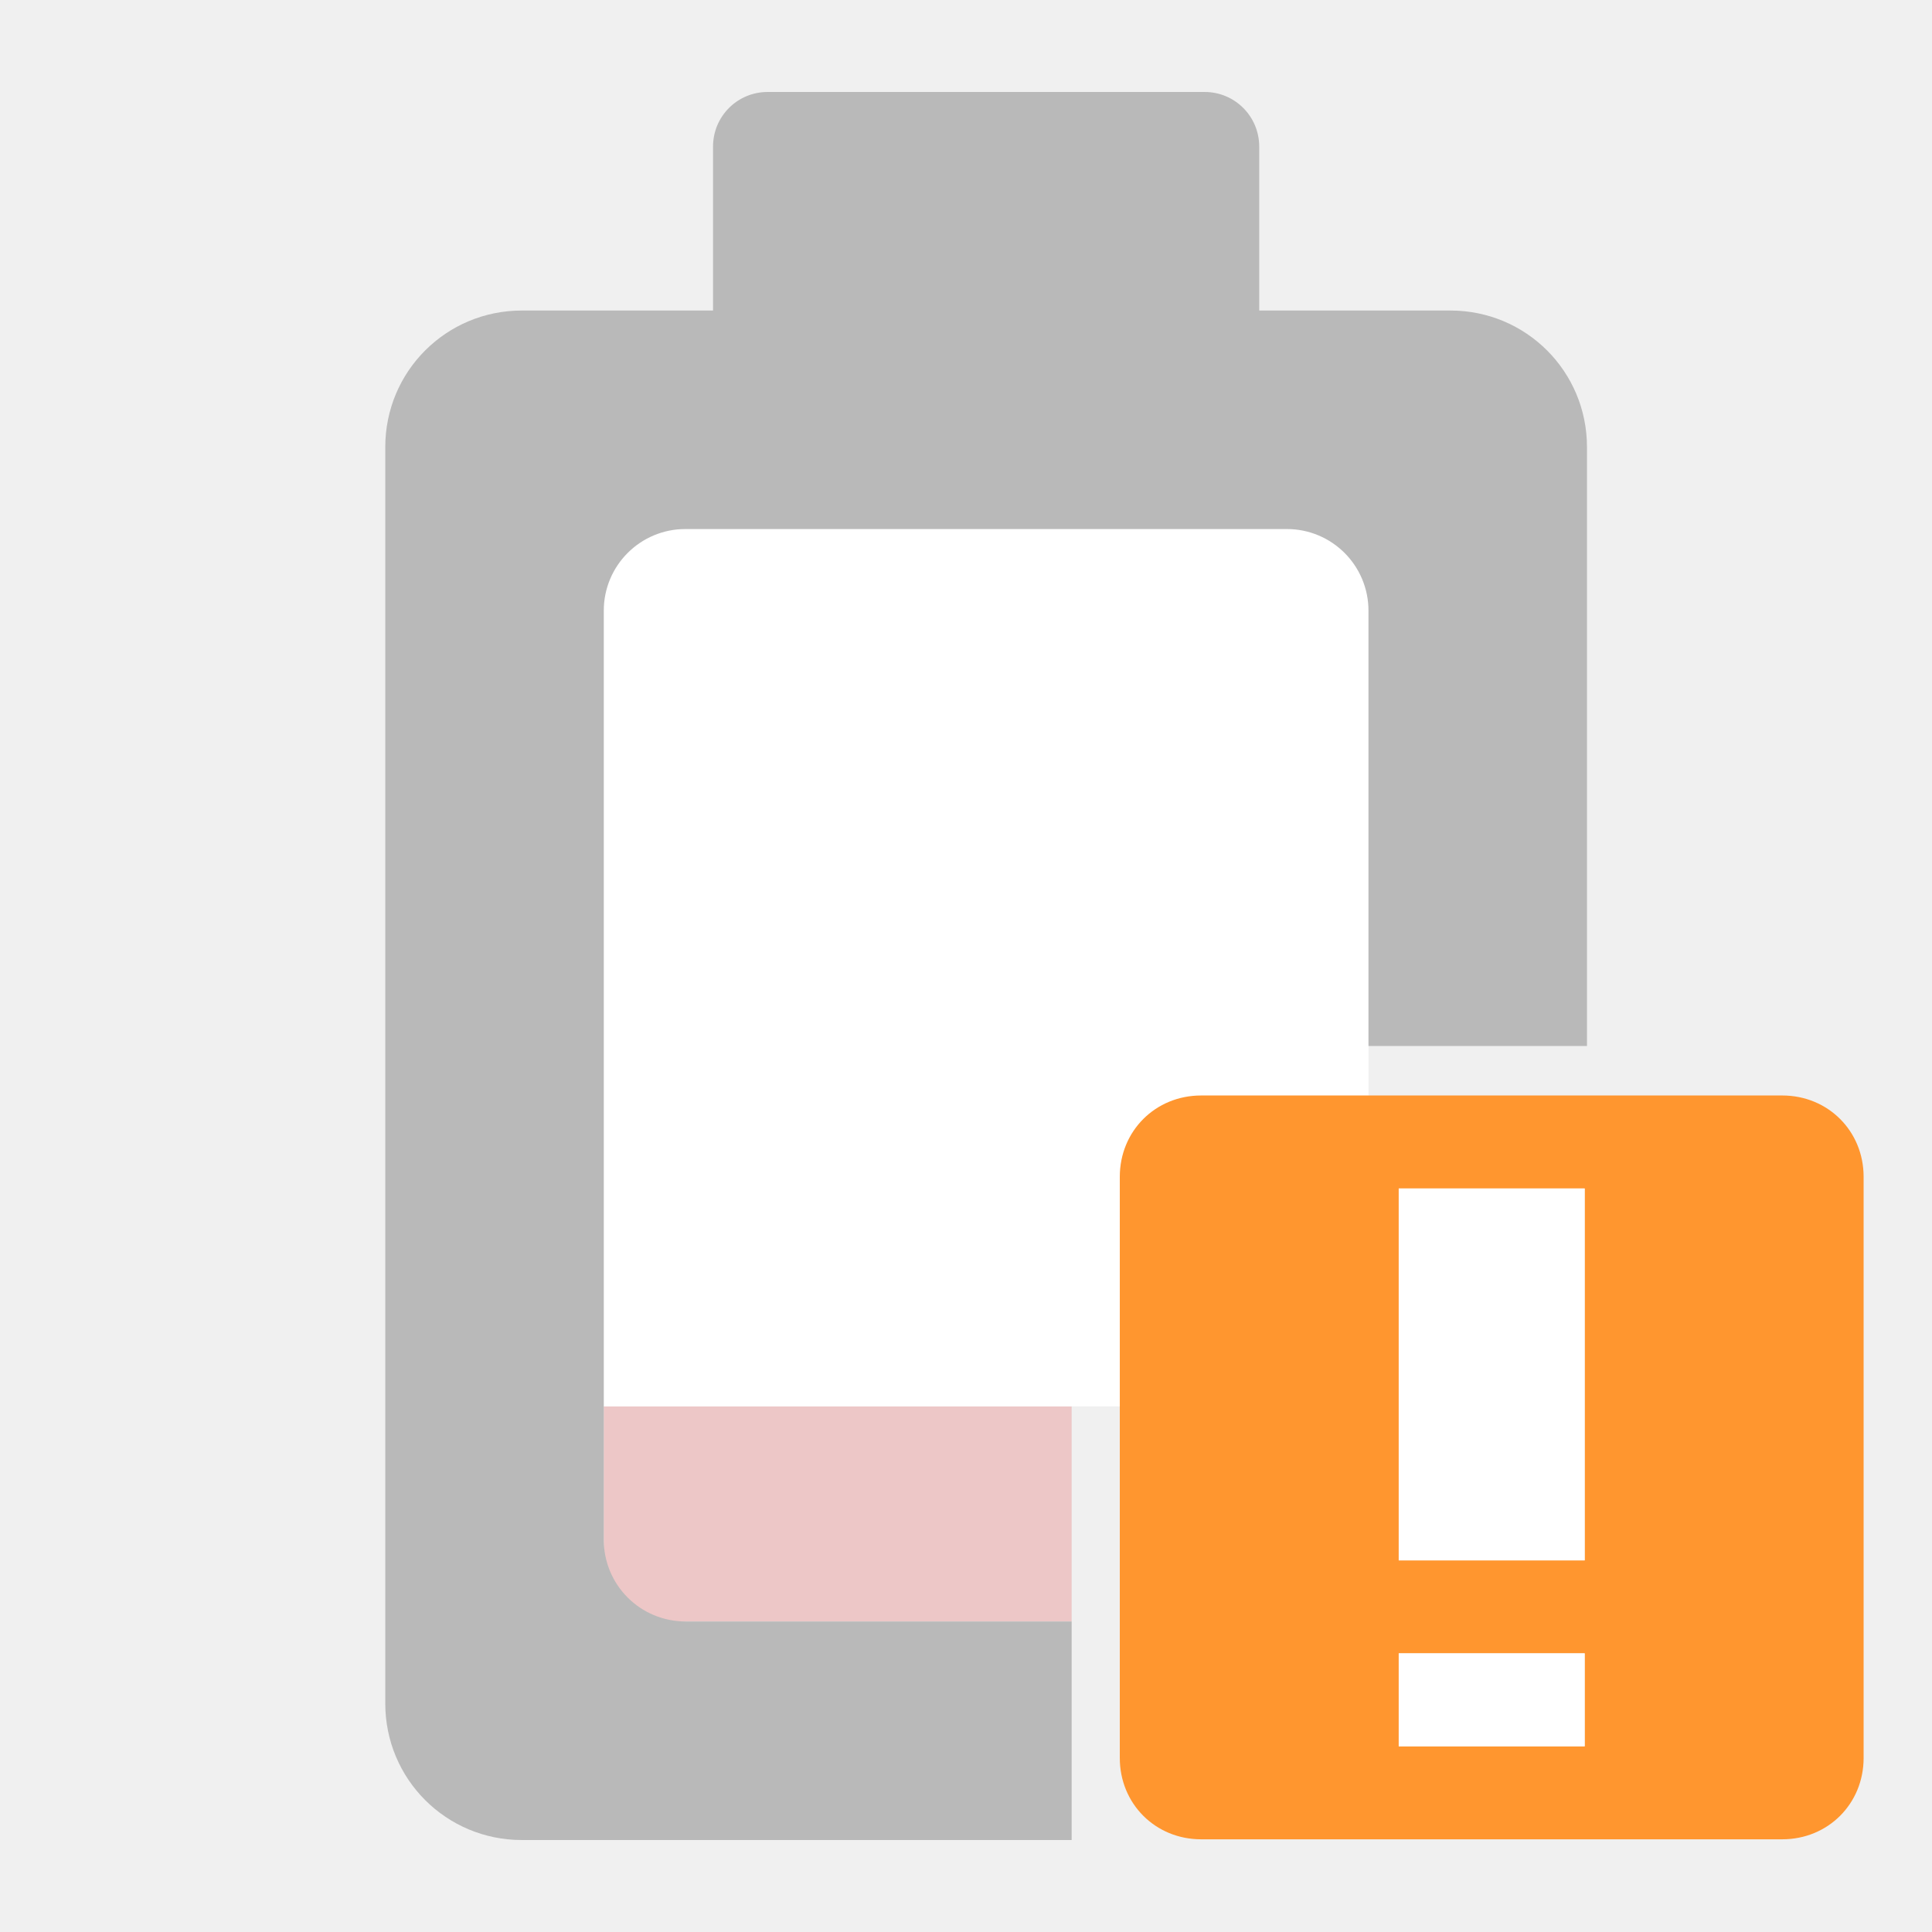
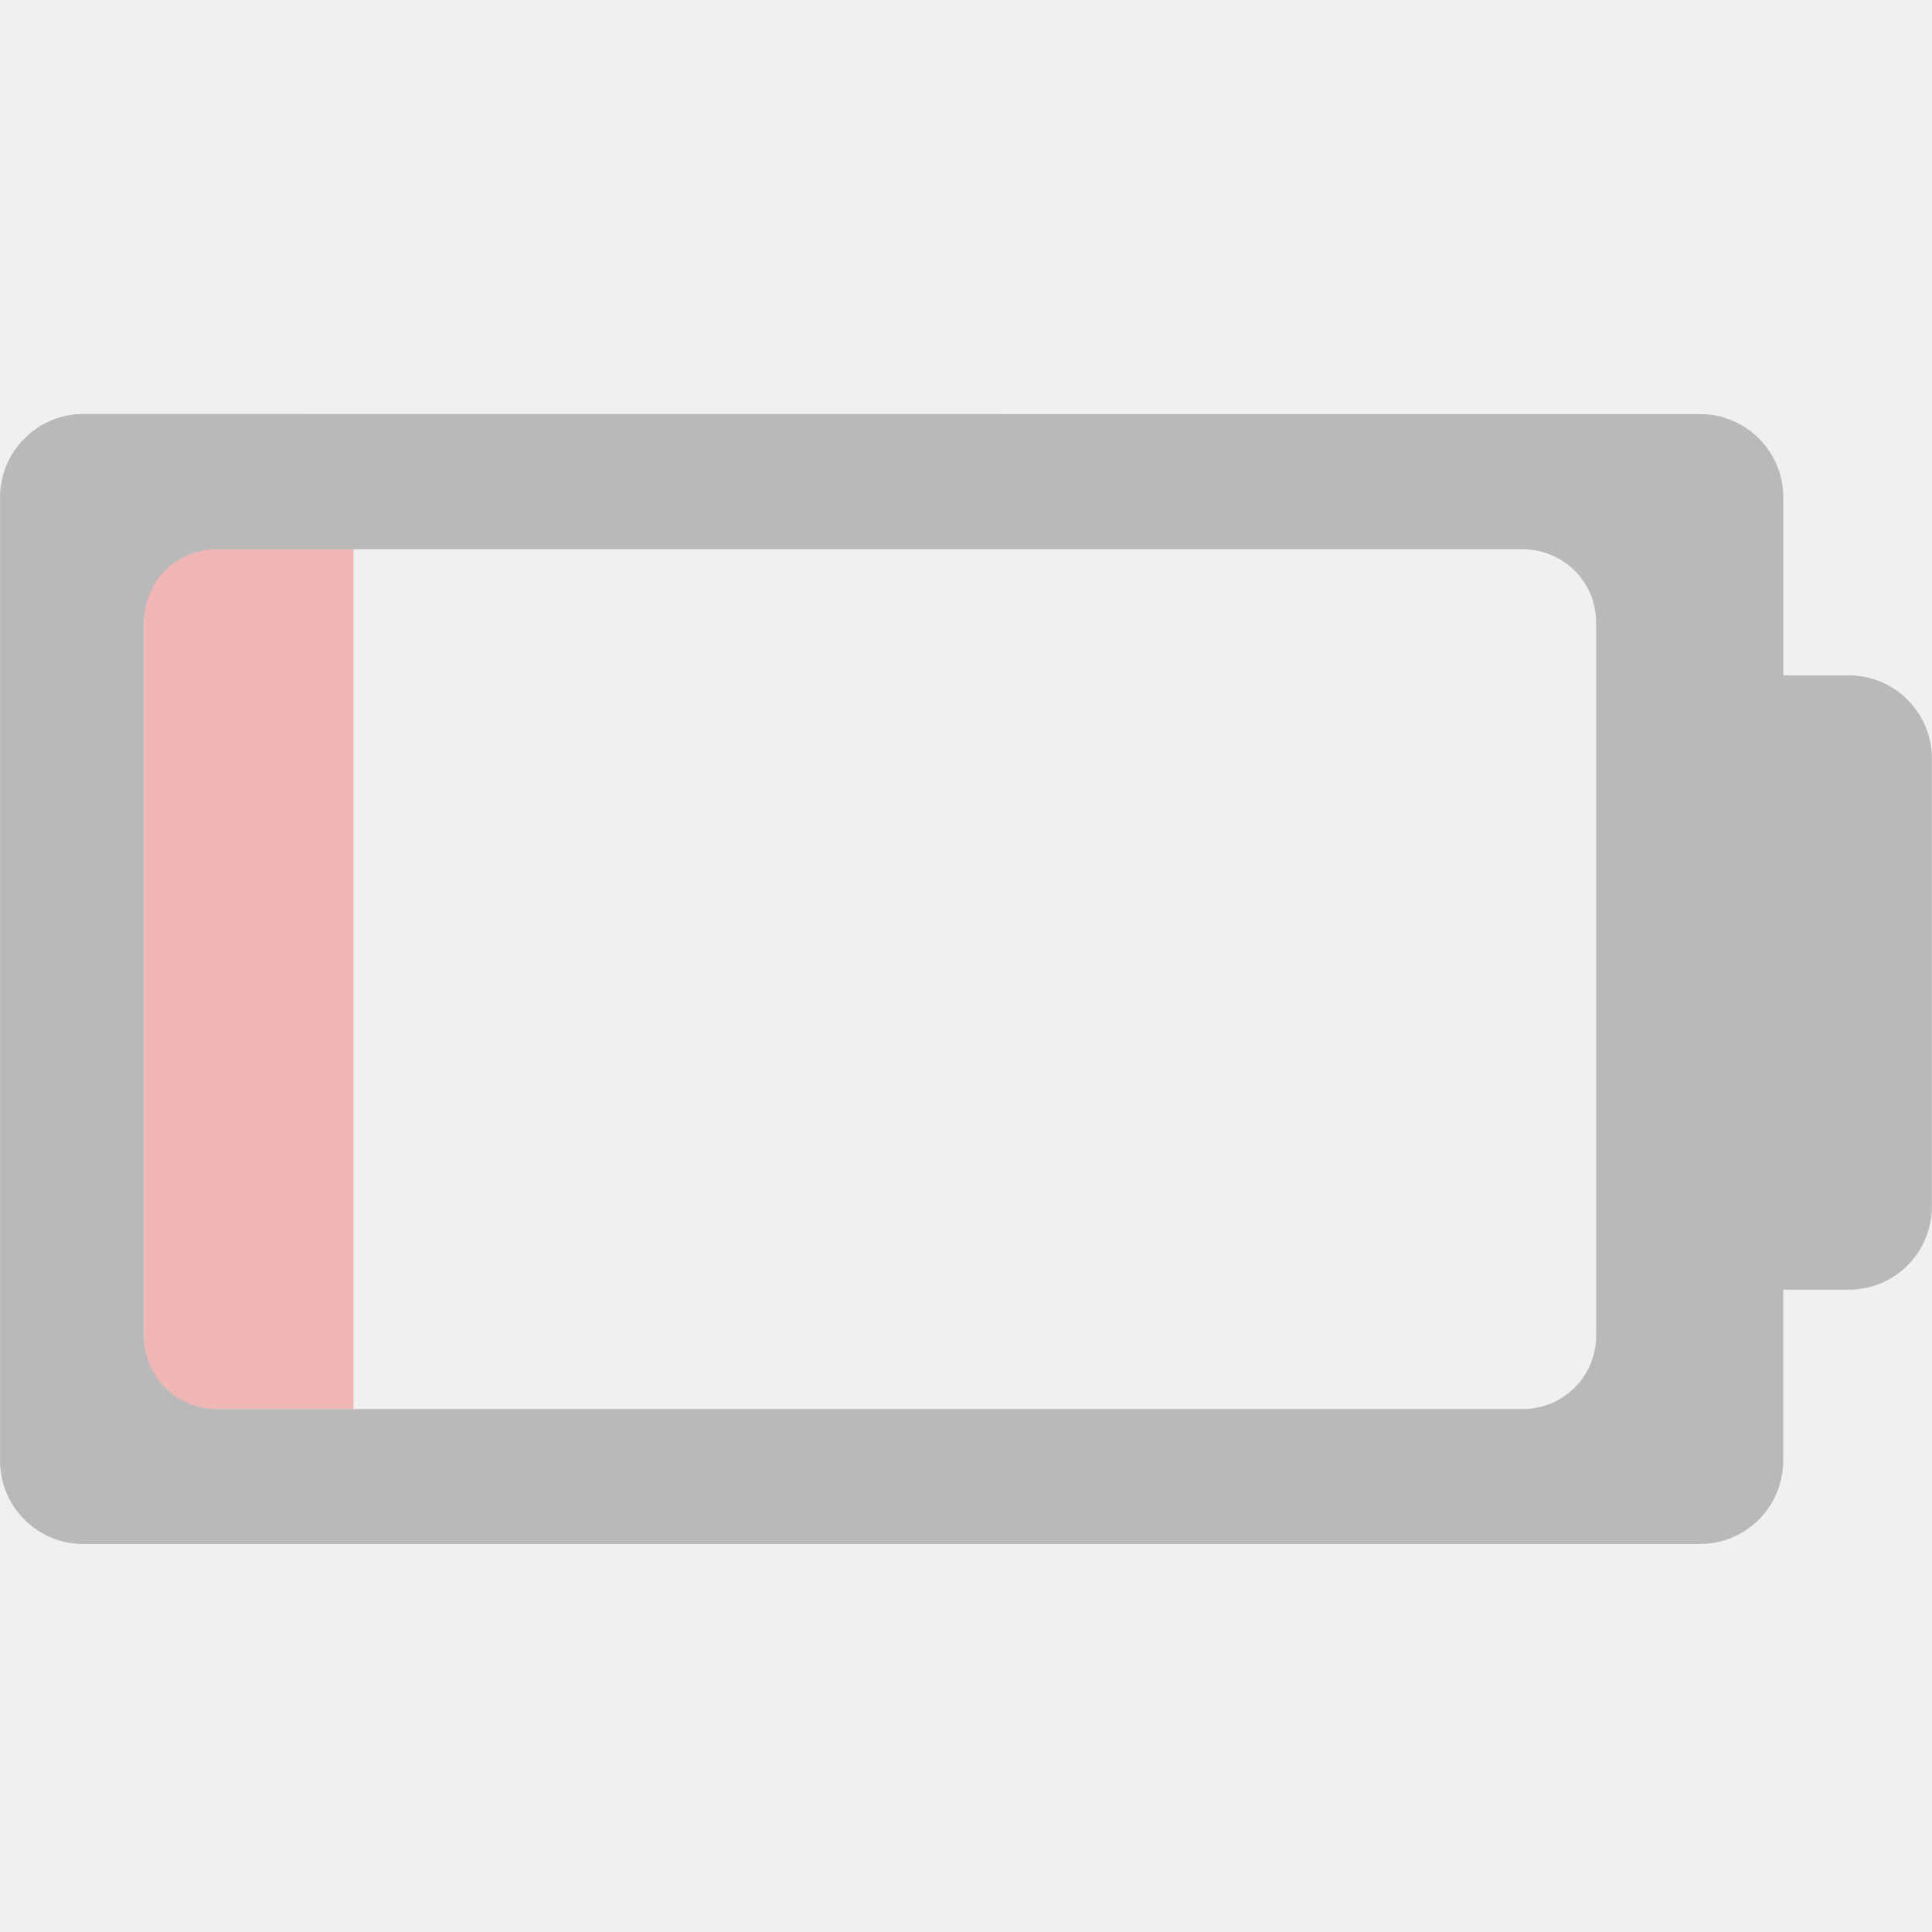
- <svg xmlns="http://www.w3.org/2000/svg" width="48" height="48" id="svg2" version="1.0" style="display:inline">
-   <defs id="defs4" />
-   <g id="layer1" style="display:inline" transform="translate(0,26)">
-     <path style="color:#000000;display:inline;overflow:visible;visibility:visible;opacity:0.45;fill:#e89494;fill-opacity:1;fill-rule:nonzero;stroke:none;stroke-width:2.332;marker:none;enable-background:accumulate" d="M 15 34.941 L 15 39.695 C 15 39.942 15.606 40.285 16.357 40.285 L 26.625 40.285 L 26.625 34.941 L 15 34.941 z " transform="translate(0,-26)" id="rect2999" />
-     <path style="fill:#ffffff;fill-opacity:1;stroke:none;stroke-width:1.404px;stroke-linecap:butt;stroke-linejoin:miter;stroke-opacity:1" d="M 15,8.941 H 34 V -12.857 H 15 Z" id="path834" />
-     <path style="display:inline;fill:#b9b9b9;fill-opacity:1;stroke:none;stroke-width:2.714" d="M 19.072 2.285 C 18.32 2.285 17.715 2.891 17.715 3.643 L 17.715 5 L 17.715 7.715 L 12.965 7.715 C 11.085 7.715 9.572 9.228 9.572 11.107 L 9.572 42.322 C 9.572 44.202 11.085 45.715 12.965 45.715 L 26.625 45.715 L 26.625 40.285 L 17.035 40.285 C 15.907 40.285 15 39.378 15 38.25 L 15 15.178 C 15 14.05 15.907 13.143 17.035 13.143 L 31.965 13.143 C 33.093 13.143 34 14.05 34 15.178 L 34 25.988 L 39.428 25.988 L 39.428 11.107 C 39.428 9.228 37.915 7.715 36.035 7.715 L 31.285 7.715 L 31.285 5 L 31.285 3.643 C 31.285 2.891 30.68 2.285 29.928 2.285 L 28.572 2.285 L 20.428 2.285 L 19.072 2.285 z " transform="translate(0,-26)" id="path3775" />
-     <path class="warning" d="m 29.842,1.217 c -1.138,0 -2.021,0.884 -2.021,2.021 V 17.676 c 0,1.138 0.884,2.021 2.021,2.021 h 14.438 c 1.138,0 2.021,-0.884 2.021,-2.021 V 3.238 c 0,-1.138 -0.884,-2.021 -2.021,-2.021 z m 4.909,2.31 h 4.62 v 9.24 h -4.62 z m 0,11.55 h 4.62 v 2.31 h -4.62 z" id="rect6718-3" style="color:#bebebe;display:inline;overflow:visible;visibility:visible;fill:#ff962f;fill-opacity:1;fill-rule:nonzero;stroke:none;stroke-width:4.62;marker:none" />
-     <rect style="fill:#ffffff;fill-opacity:1;stroke:none;stroke-opacity:1" id="rect827" width="4.62" height="9.24" x="34.751" y="3.527" />
-     <rect style="fill:#ffffff;fill-opacity:1;stroke:none;stroke-opacity:1" id="rect829" width="4.62" height="2.31" x="34.751" y="15.077" />
+ <svg xmlns="http://www.w3.org/2000/svg" id="svg7384" style="enable-background:new" height="28" width="28" version="1.1">
+   <defs id="defs7386">
+     <filter id="filter7554" style="color-interpolation-filters:sRGB">
+       <feBlend id="feBlend7556" in2="BackgroundImage" mode="darken" />
+     </filter>
+   </defs>
+   <g id="g5102" transform="matrix(1.692708,0,0,1.692708,-1.385416,4.027622)" style="stroke-width:0.591">
+     <path id="path841-6" d="m 3.845,2.32 -1.732,0.003 c -0.034,0 -0.061,0.277 -0.061,0.625 v 6.112 c 0,0.347 0.027,0.625 0.061,0.625 h 1.732 z" style="fill:#f05c5c;fill-opacity:0.392;stroke-width:0.419;enable-background:new" />
+     <g id="g3-9-36" transform="matrix(0.00985356,0,0,0.00985356,5.181153,18.83862)" style="fill:#ffffff;fill-opacity:1;stroke-width:0.591;enable-background:new">
+       <g id="g5-4-7" style="fill:#ffffff;fill-opacity:1;stroke-width:0.591" />
+     </g>
+     <g id="g3-9-3" transform="matrix(0.00985356,0,0,0.00985356,37.62732,18.40128)" style="fill:#ffffff;fill-opacity:1;stroke-width:0.591;enable-background:new">
+       <g id="g5-4-6" style="fill:#ffffff;fill-opacity:1;stroke-width:0.591" />
+     </g>
+     <path id="path854-3" d="m 1.532,1.165 c -0.394,0 -0.713,0.321 -0.713,0.713 v 8.249 c 0,0.395 0.319,0.713 0.713,0.713 H 15.373 c 0.395,0 0.713,-0.319 0.713,-0.713 V 8.663 h 0.56 c 0.395,0 0.713,-0.318 0.713,-0.713 V 4.119 C 17.361,3.724 17.041,3.403 16.647,3.403 h -0.56 V 1.879 c 0,-0.393 -0.319,-0.713 -0.713,-0.713 z m 1.144,1.158 h 11.178 c 0.347,0 0.63,0.277 0.63,0.625 v 6.112 c 0,0.347 -0.283,0.625 -0.63,0.625 H 2.676 c -0.347,0 -0.625,-0.277 -0.625,-0.625 V 2.948 c 0,-0.347 0.277,-0.625 0.625,-0.625 z" style="fill:#b9b9b9;fill-opacity:1;stroke-width:0.506;enable-background:new" />
  </g>
</svg>
